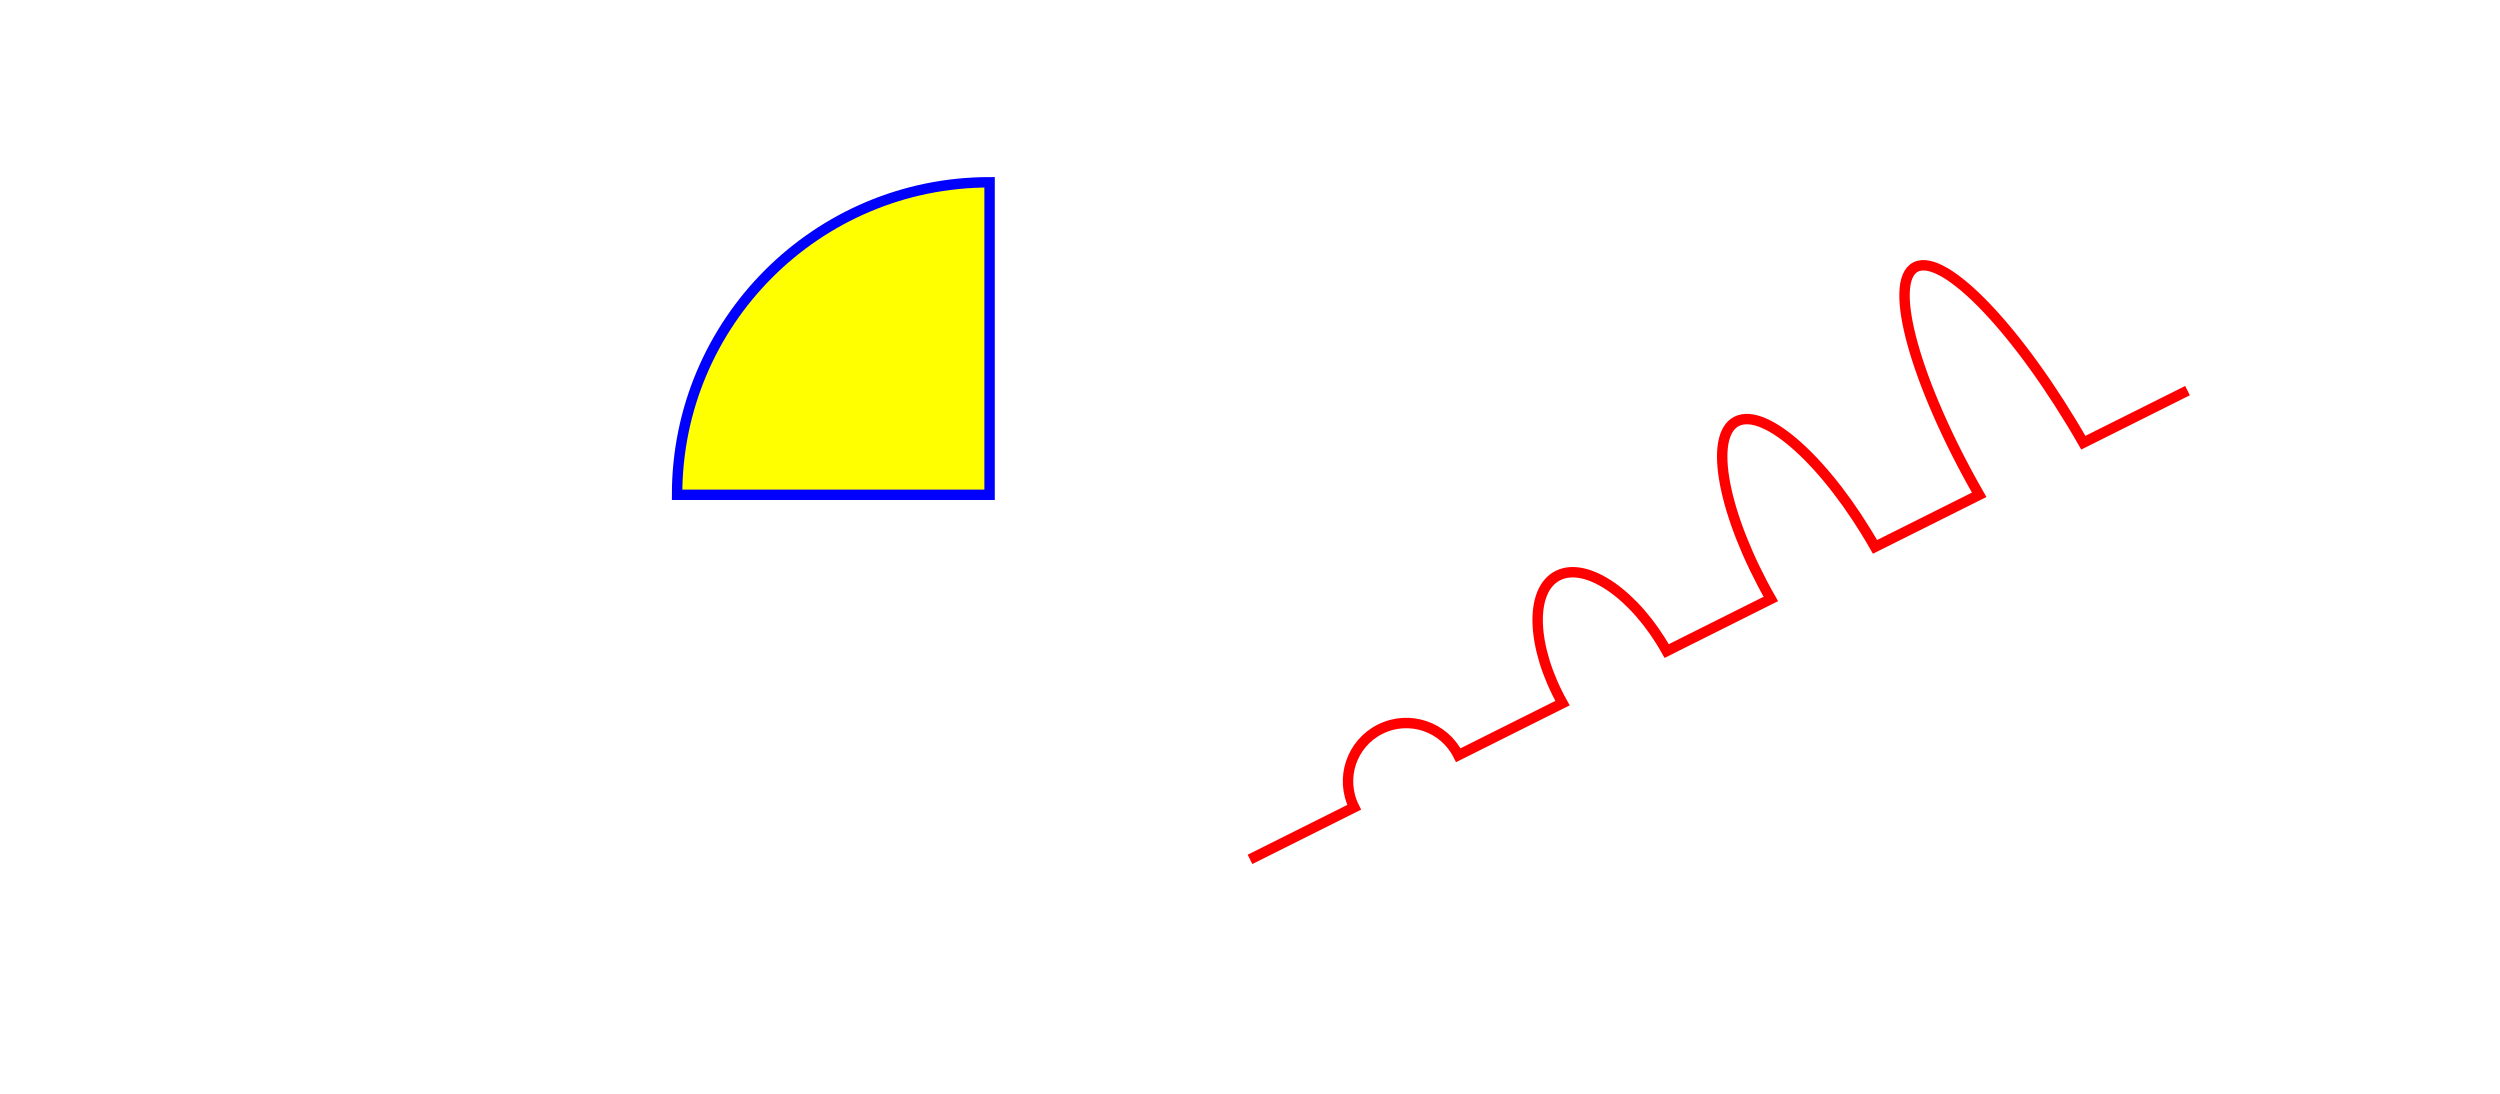
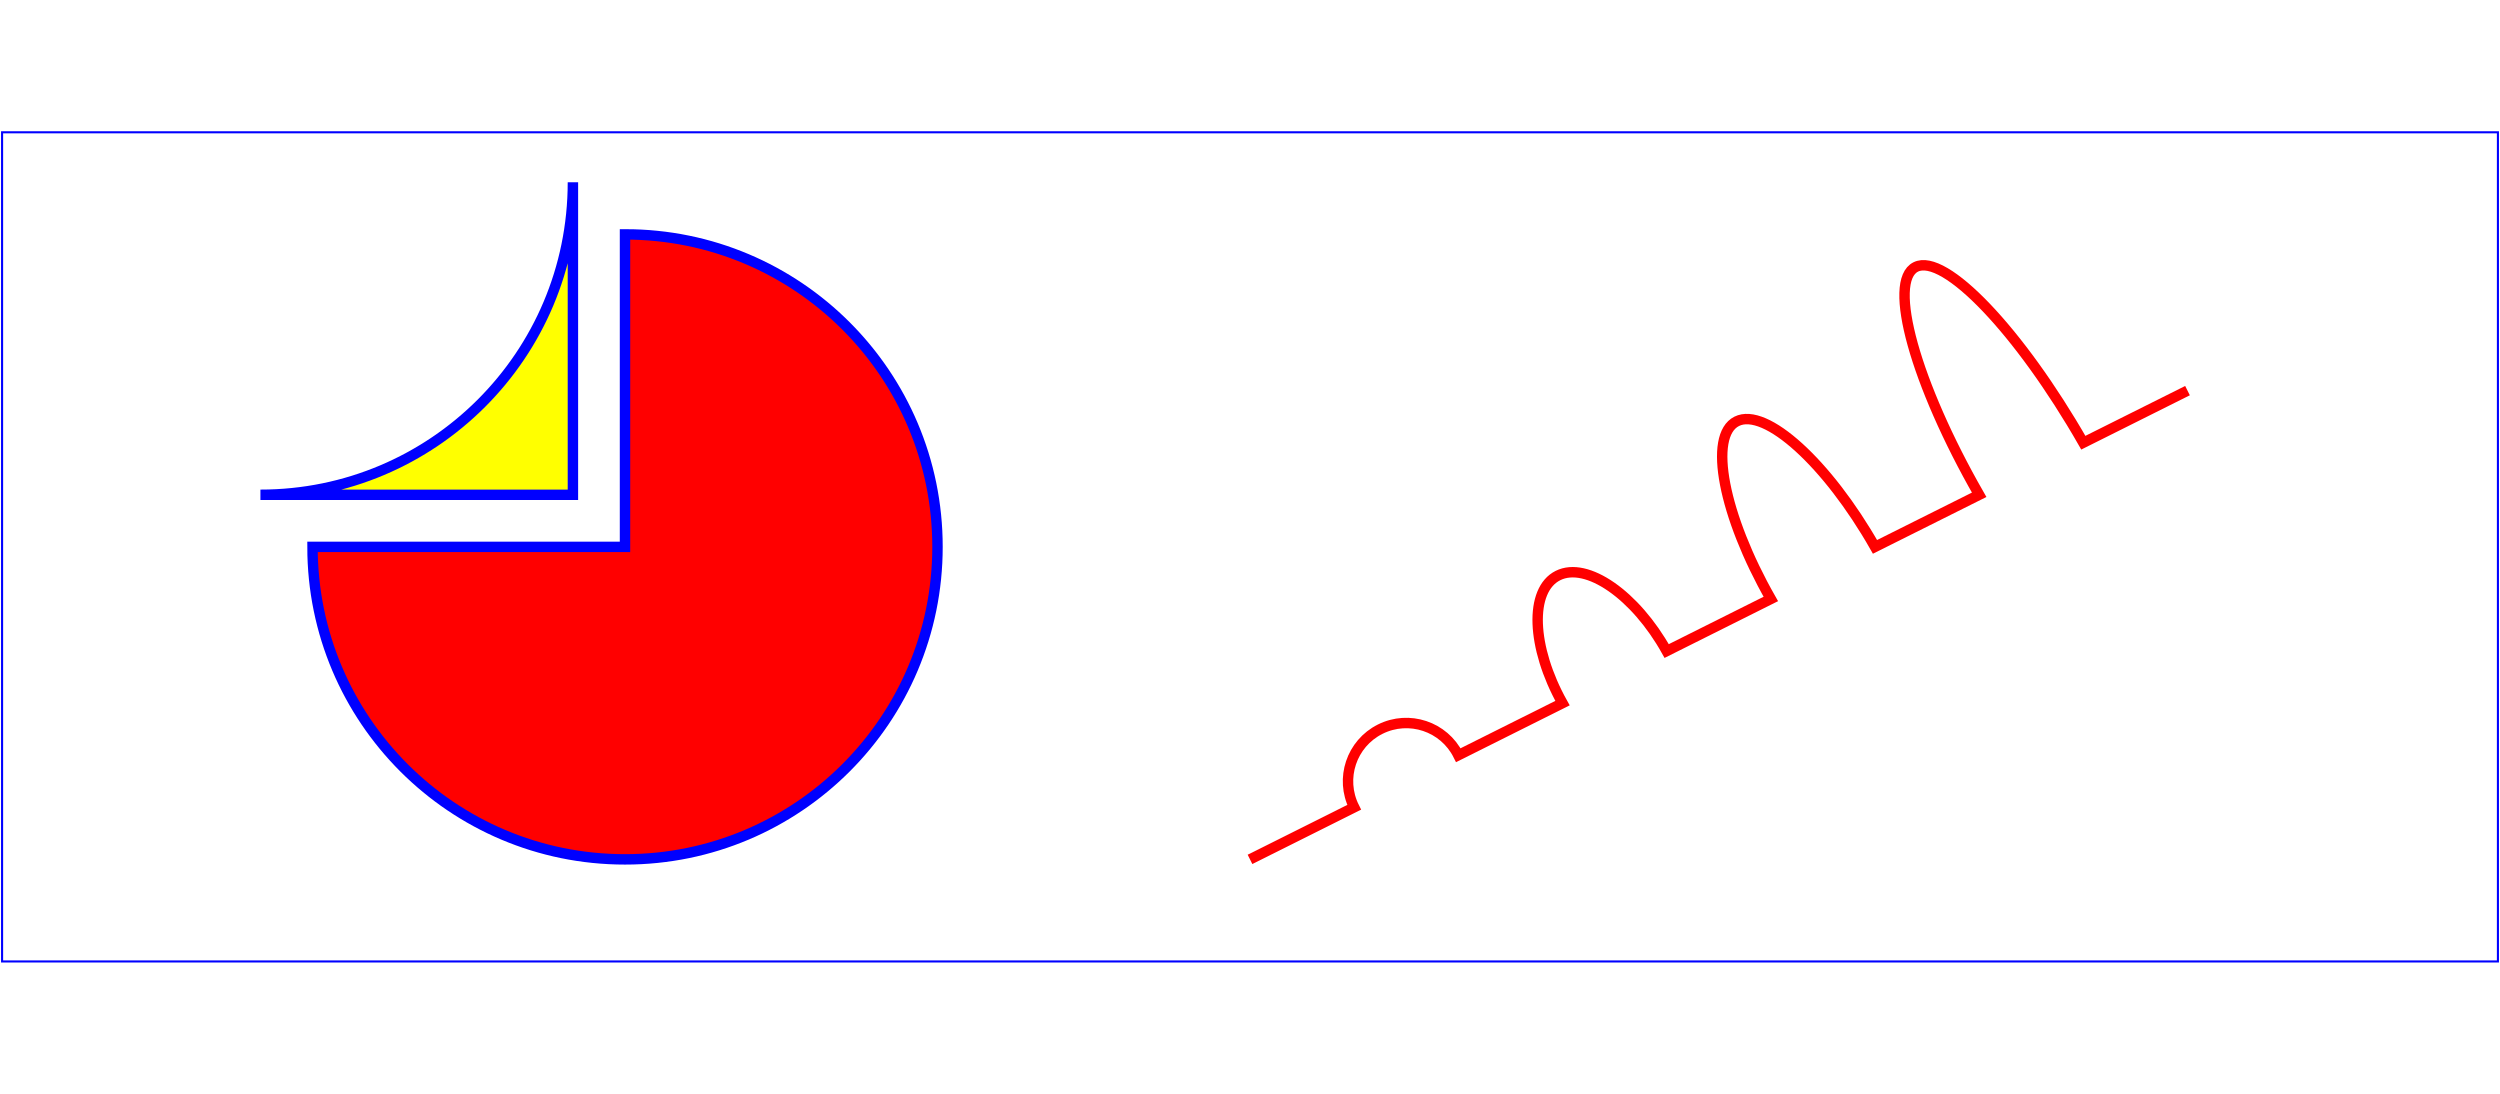
<svg xmlns="http://www.w3.org/2000/svg" width="12cm" height="5.25cm" viewBox="0 0 1200 400" version="1.1">
-   <path d="M475,175 v-150 a150,150 0 0,0 -150,150 z" fill="yellow" stroke="blue" stroke-width="5" />
+   <rect x="1" y="1" width="1198" height="398" fill="none" stroke="blue" stroke-width="1" />
+   <path d="M300,200 h-150 a150,150 0 1,0 150,-150 z" fill="red" stroke="blue" stroke-width="5" /> --&gt;
+ 
+  
+ 
+   <path d="M275,175 v-150 a150,150 0 0,1 -150,150 z" fill="yellow" stroke="blue" stroke-width="5" />
  <path d="M600,350 l 50,-25             a25,25 -30 0,1 50,-25 l 50,-25             a25,50 -30 0,1 50,-25 l 50,-25             a25,75 -30 0,1 50,-25 l 50,-25             a25,100 -30 0,1 50,-25 l 50,-25" fill="none" stroke="red" stroke-width="5" />
</svg>
